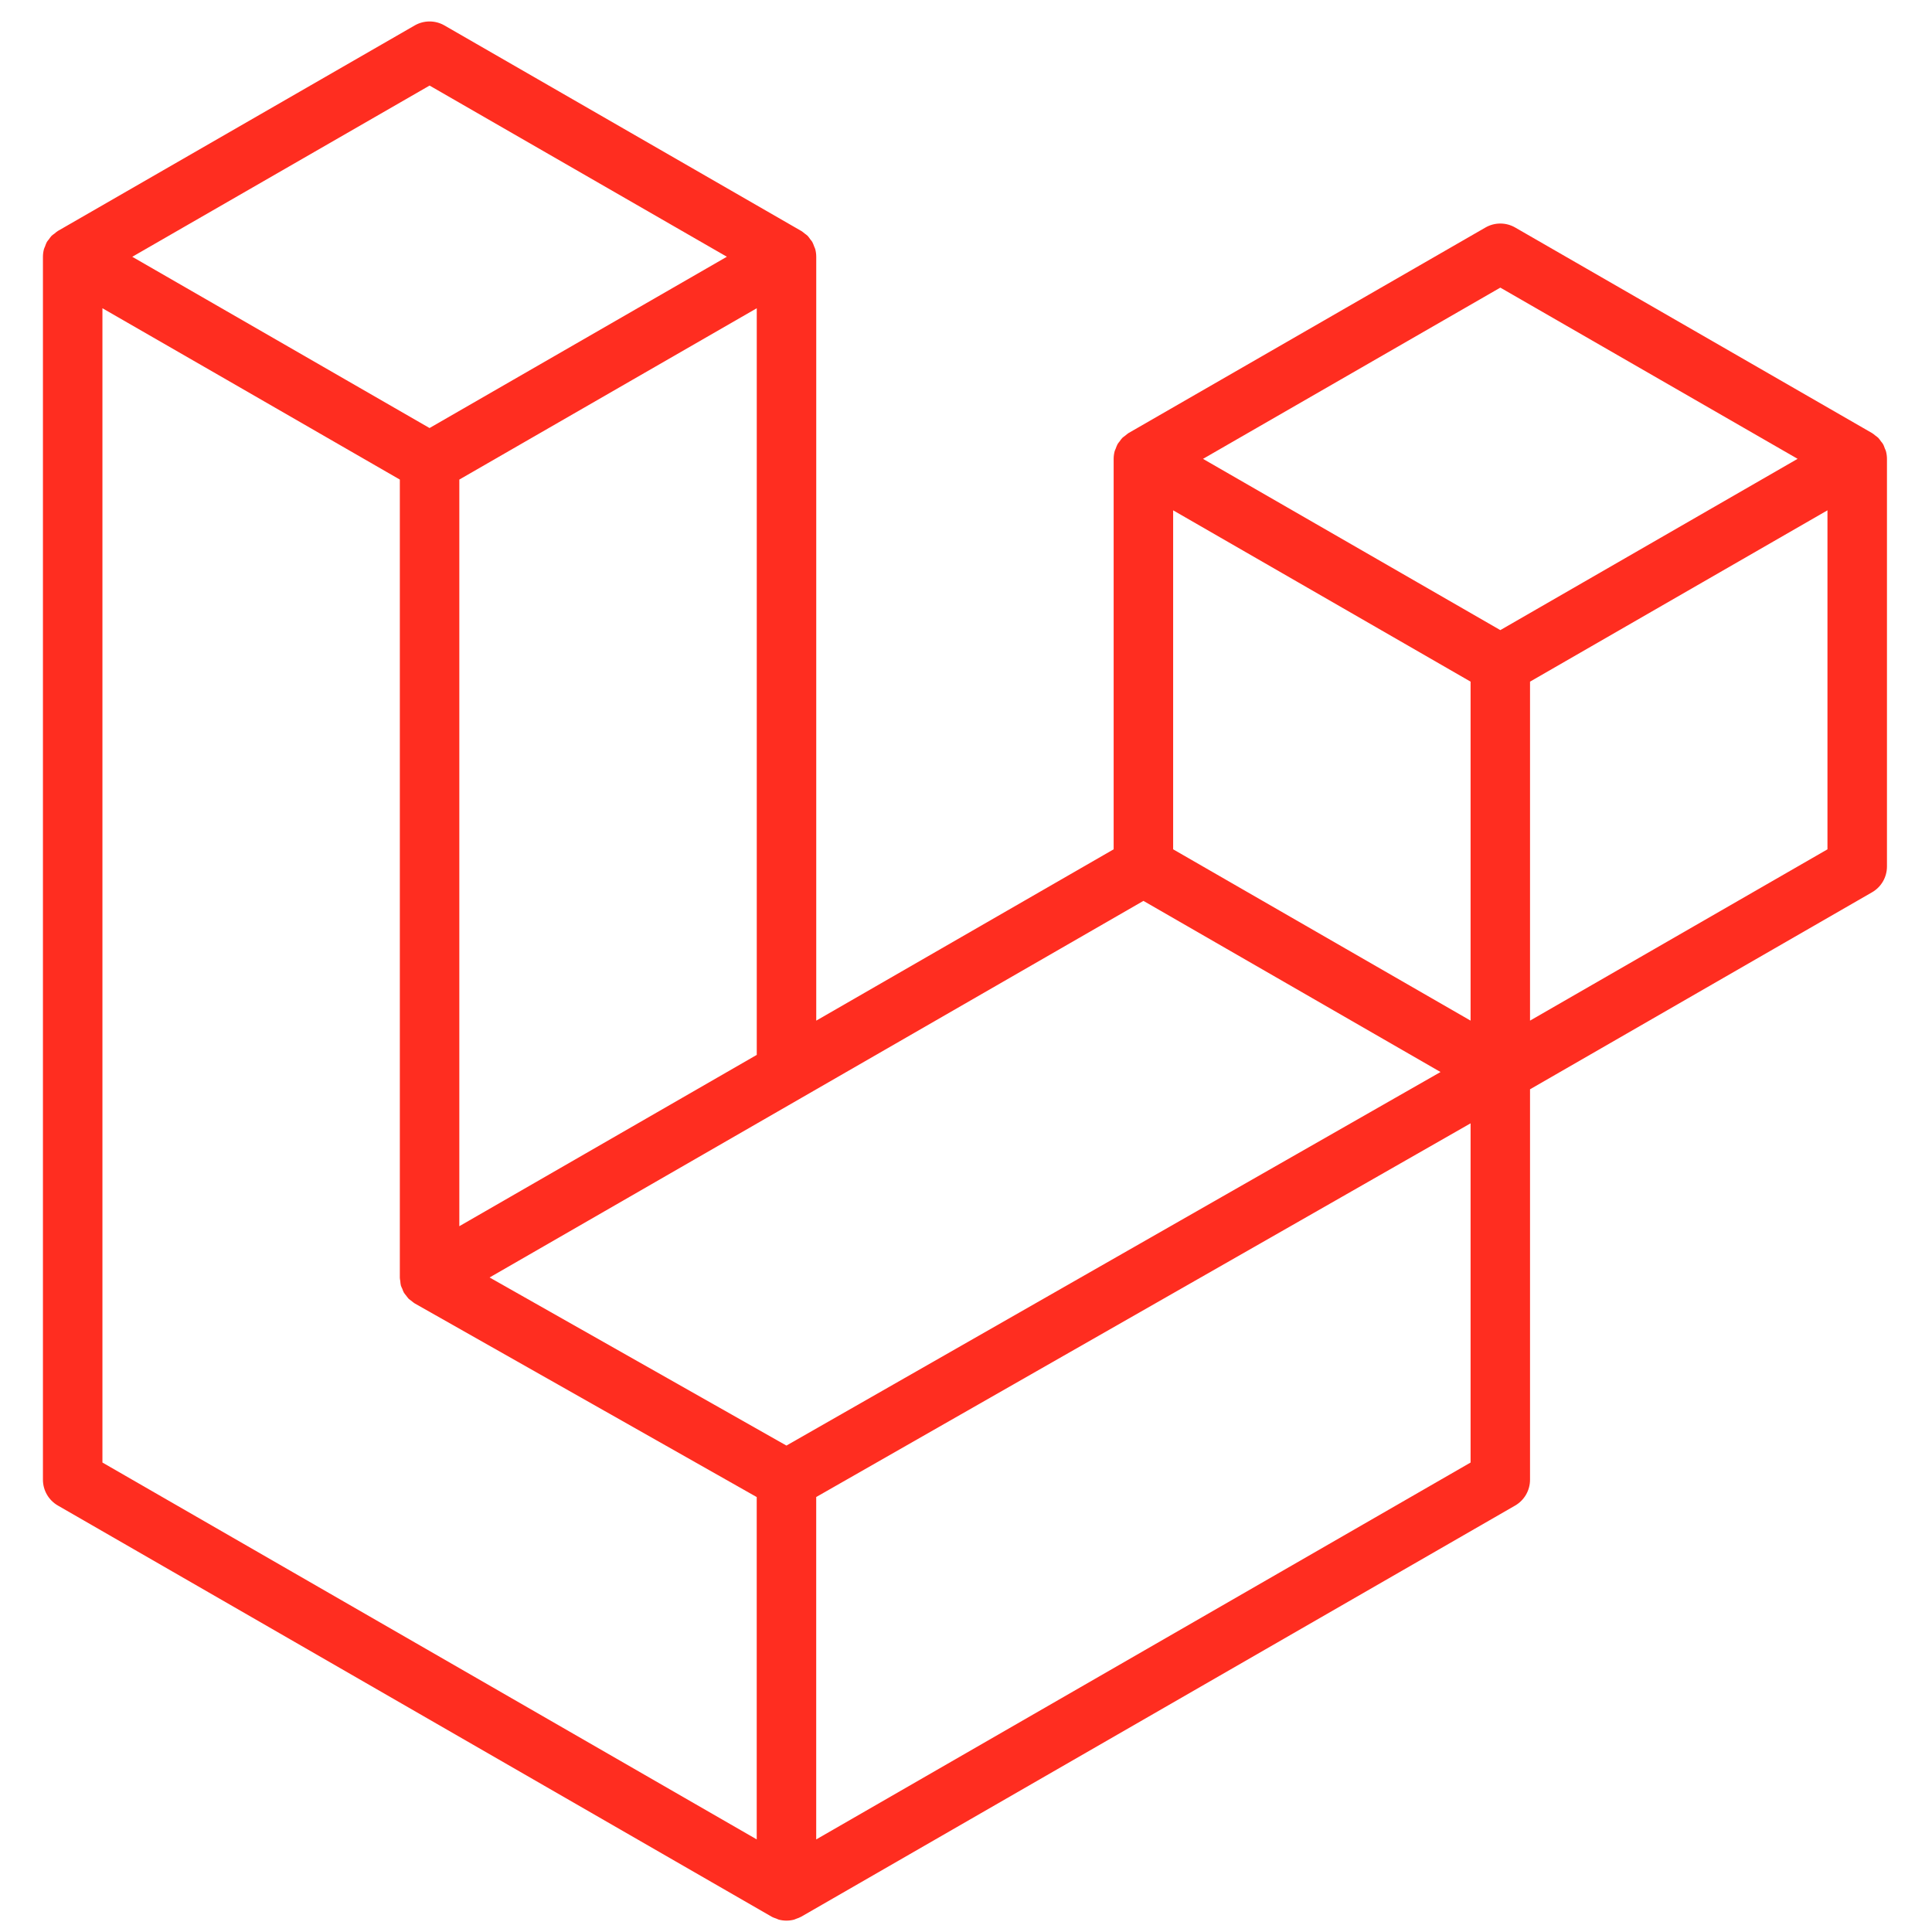
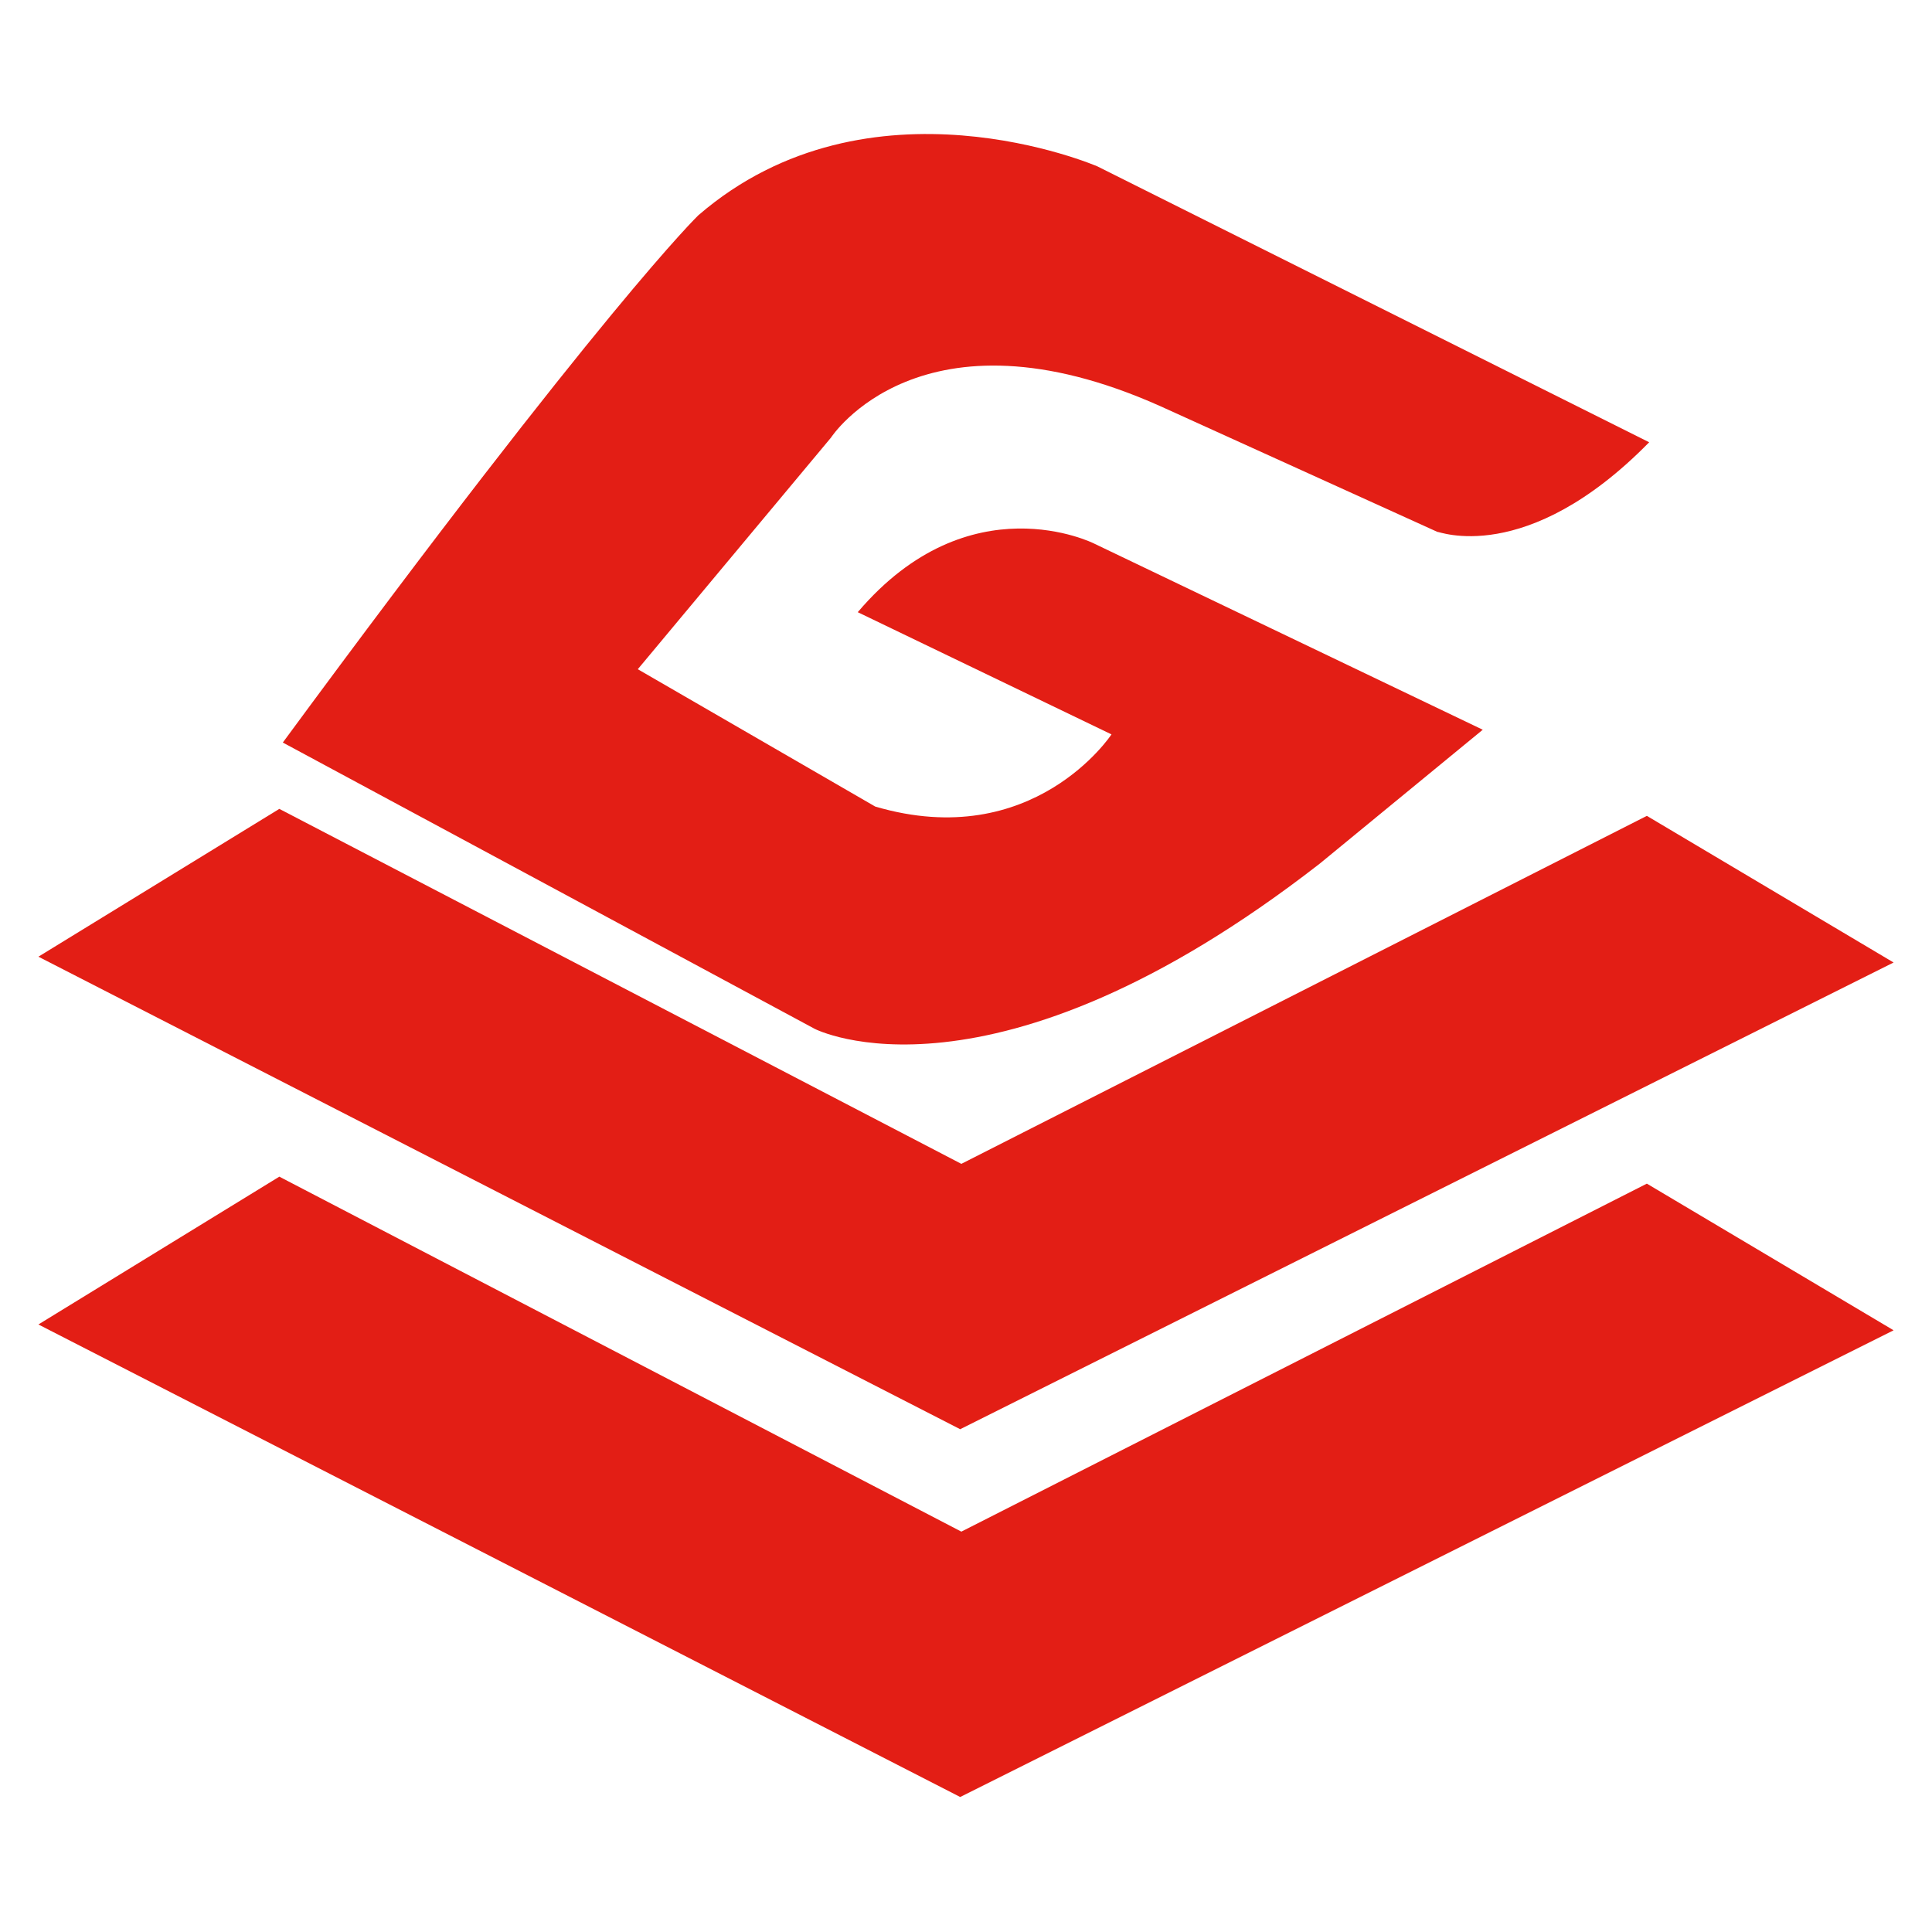
- <svg xmlns="http://www.w3.org/2000/svg" width="166" height="166" viewBox="0 0 166 166" fill="none">
-   <path fill-rule="evenodd" clip-rule="evenodd" d="M162.041 38.759C162.099 38.977 162.129 39.201 162.13 39.426V74.452C162.13 74.902 162.011 75.344 161.786 75.733C161.561 76.122 161.237 76.444 160.847 76.668L131.462 93.594V127.141C131.462 128.054 130.977 128.897 130.186 129.357L68.847 164.683C68.707 164.763 68.554 164.814 68.401 164.868C68.343 164.887 68.289 164.922 68.228 164.938C67.8 165.051 67.349 165.051 66.92 164.938C66.85 164.919 66.786 164.881 66.719 164.855C66.579 164.804 66.432 164.76 66.298 164.683L4.972 129.357C4.583 129.133 4.259 128.81 4.034 128.421C3.808 128.032 3.69 127.591 3.689 127.141L3.689 22.063C3.689 21.834 3.721 21.61 3.779 21.393C3.798 21.32 3.843 21.253 3.868 21.179C3.916 21.045 3.961 20.908 4.031 20.783C4.079 20.7 4.149 20.633 4.206 20.557C4.28 20.454 4.347 20.349 4.433 20.26C4.506 20.186 4.602 20.132 4.685 20.068C4.778 19.992 4.861 19.909 4.966 19.848L35.633 2.185C36.022 1.961 36.462 1.844 36.91 1.844C37.358 1.844 37.798 1.961 38.186 2.185L68.851 19.848H68.857C68.959 19.912 69.045 19.992 69.138 20.065C69.221 20.129 69.313 20.186 69.387 20.257C69.476 20.349 69.54 20.454 69.616 20.557C69.671 20.633 69.744 20.7 69.789 20.783C69.862 20.911 69.904 21.045 69.955 21.179C69.98 21.253 70.025 21.32 70.044 21.396C70.103 21.614 70.133 21.838 70.133 22.063V87.694L95.686 72.974V39.423C95.686 39.2 95.718 38.973 95.775 38.759C95.798 38.683 95.839 38.615 95.865 38.542C95.916 38.408 95.96 38.271 96.031 38.146C96.079 38.063 96.149 37.996 96.203 37.92C96.279 37.818 96.343 37.712 96.433 37.623C96.506 37.549 96.599 37.495 96.681 37.431C96.777 37.355 96.86 37.272 96.962 37.211L127.633 19.548C128.021 19.324 128.461 19.206 128.91 19.206C129.358 19.206 129.798 19.324 130.186 19.548L160.85 37.211C160.959 37.275 161.042 37.355 161.137 37.428C161.217 37.492 161.31 37.549 161.383 37.62C161.473 37.712 161.536 37.818 161.613 37.92C161.67 37.996 161.741 38.063 161.785 38.146C161.859 38.271 161.9 38.408 161.951 38.542C161.98 38.615 162.021 38.683 162.041 38.759ZM157.018 72.974V43.848L146.287 50.028L131.462 58.568V87.694L157.021 72.974H157.018ZM126.354 125.663V96.518L111.771 104.85L70.13 128.626V158.046L126.354 125.663ZM8.801 26.485V125.663L65.018 158.043V128.629L35.649 112L35.64 111.994L35.627 111.988C35.528 111.93 35.445 111.847 35.353 111.777C35.273 111.713 35.18 111.662 35.11 111.592L35.104 111.582C35.021 111.502 34.963 111.403 34.893 111.314C34.829 111.228 34.753 111.154 34.702 111.065L34.699 111.055C34.641 110.96 34.606 110.845 34.565 110.736C34.523 110.64 34.469 110.551 34.443 110.449C34.411 110.328 34.405 110.197 34.392 110.072C34.379 109.976 34.354 109.881 34.354 109.785V109.778V41.205L19.532 32.662L8.801 26.485ZM36.913 7.35L11.364 22.063L36.907 36.777L62.453 22.06L36.907 7.35H36.913ZM50.2 99.174L65.022 90.637V26.485L54.291 32.665L39.466 41.205V105.357L50.2 99.174ZM128.91 24.713L103.363 39.426L128.91 54.14L154.453 39.423L128.91 24.713ZM126.354 58.568L111.529 50.028L100.798 43.848V72.974L115.619 81.511L126.354 87.694V58.568ZM67.571 124.205L105.042 102.803L123.772 92.109L98.245 77.405L68.854 94.334L42.066 109.762L67.571 124.205Z" fill="#FF2D20" />
+ <svg xmlns="http://www.w3.org/2000/svg" version="1.1" id="svg29" x="0px" y="0px" viewBox="0 0 166 166" style="enable-background:new 0 0 166 166;" xml:space="preserve">
+   <style type="text/css">
+ 	.st0{fill-rule:evenodd;clip-rule:evenodd;fill:#E31E15;}
+ </style>
+   <path id="path6" class="st0" d="M24,69.5L82.6,100l58.9-29.9l21.2,12.6l-80.2,40.1L3.3,82.2L24,69.5z" />
+   <path id="path7" class="st0" d="M141.7,38L94.3,14.3c0,0-19.6-8.5-34.3,4.2c0,0-8.1,7.8-35.7,45.3L70,88.4c0,0,15.1,7.8,43.4-14.2  l14-11.5L94,46.7c0,0-10.7-5.4-20.3,5.9l21.8,10.5c0,0-6.7,10.2-20.3,6.2L54.8,57.5l16.6-19.9c0,0,7.7-11.9,28.3-2.7l23.8,10.8  C123.5,45.6,131.1,48.8,141.7,38L141.7,38z" />
+   <path id="path8" class="st0" d="M24,101.1l58.6,30.5l58.9-29.9l21.2,12.6l-80.2,40.1L3.3,113.8L24,101.1z" />
</svg>
